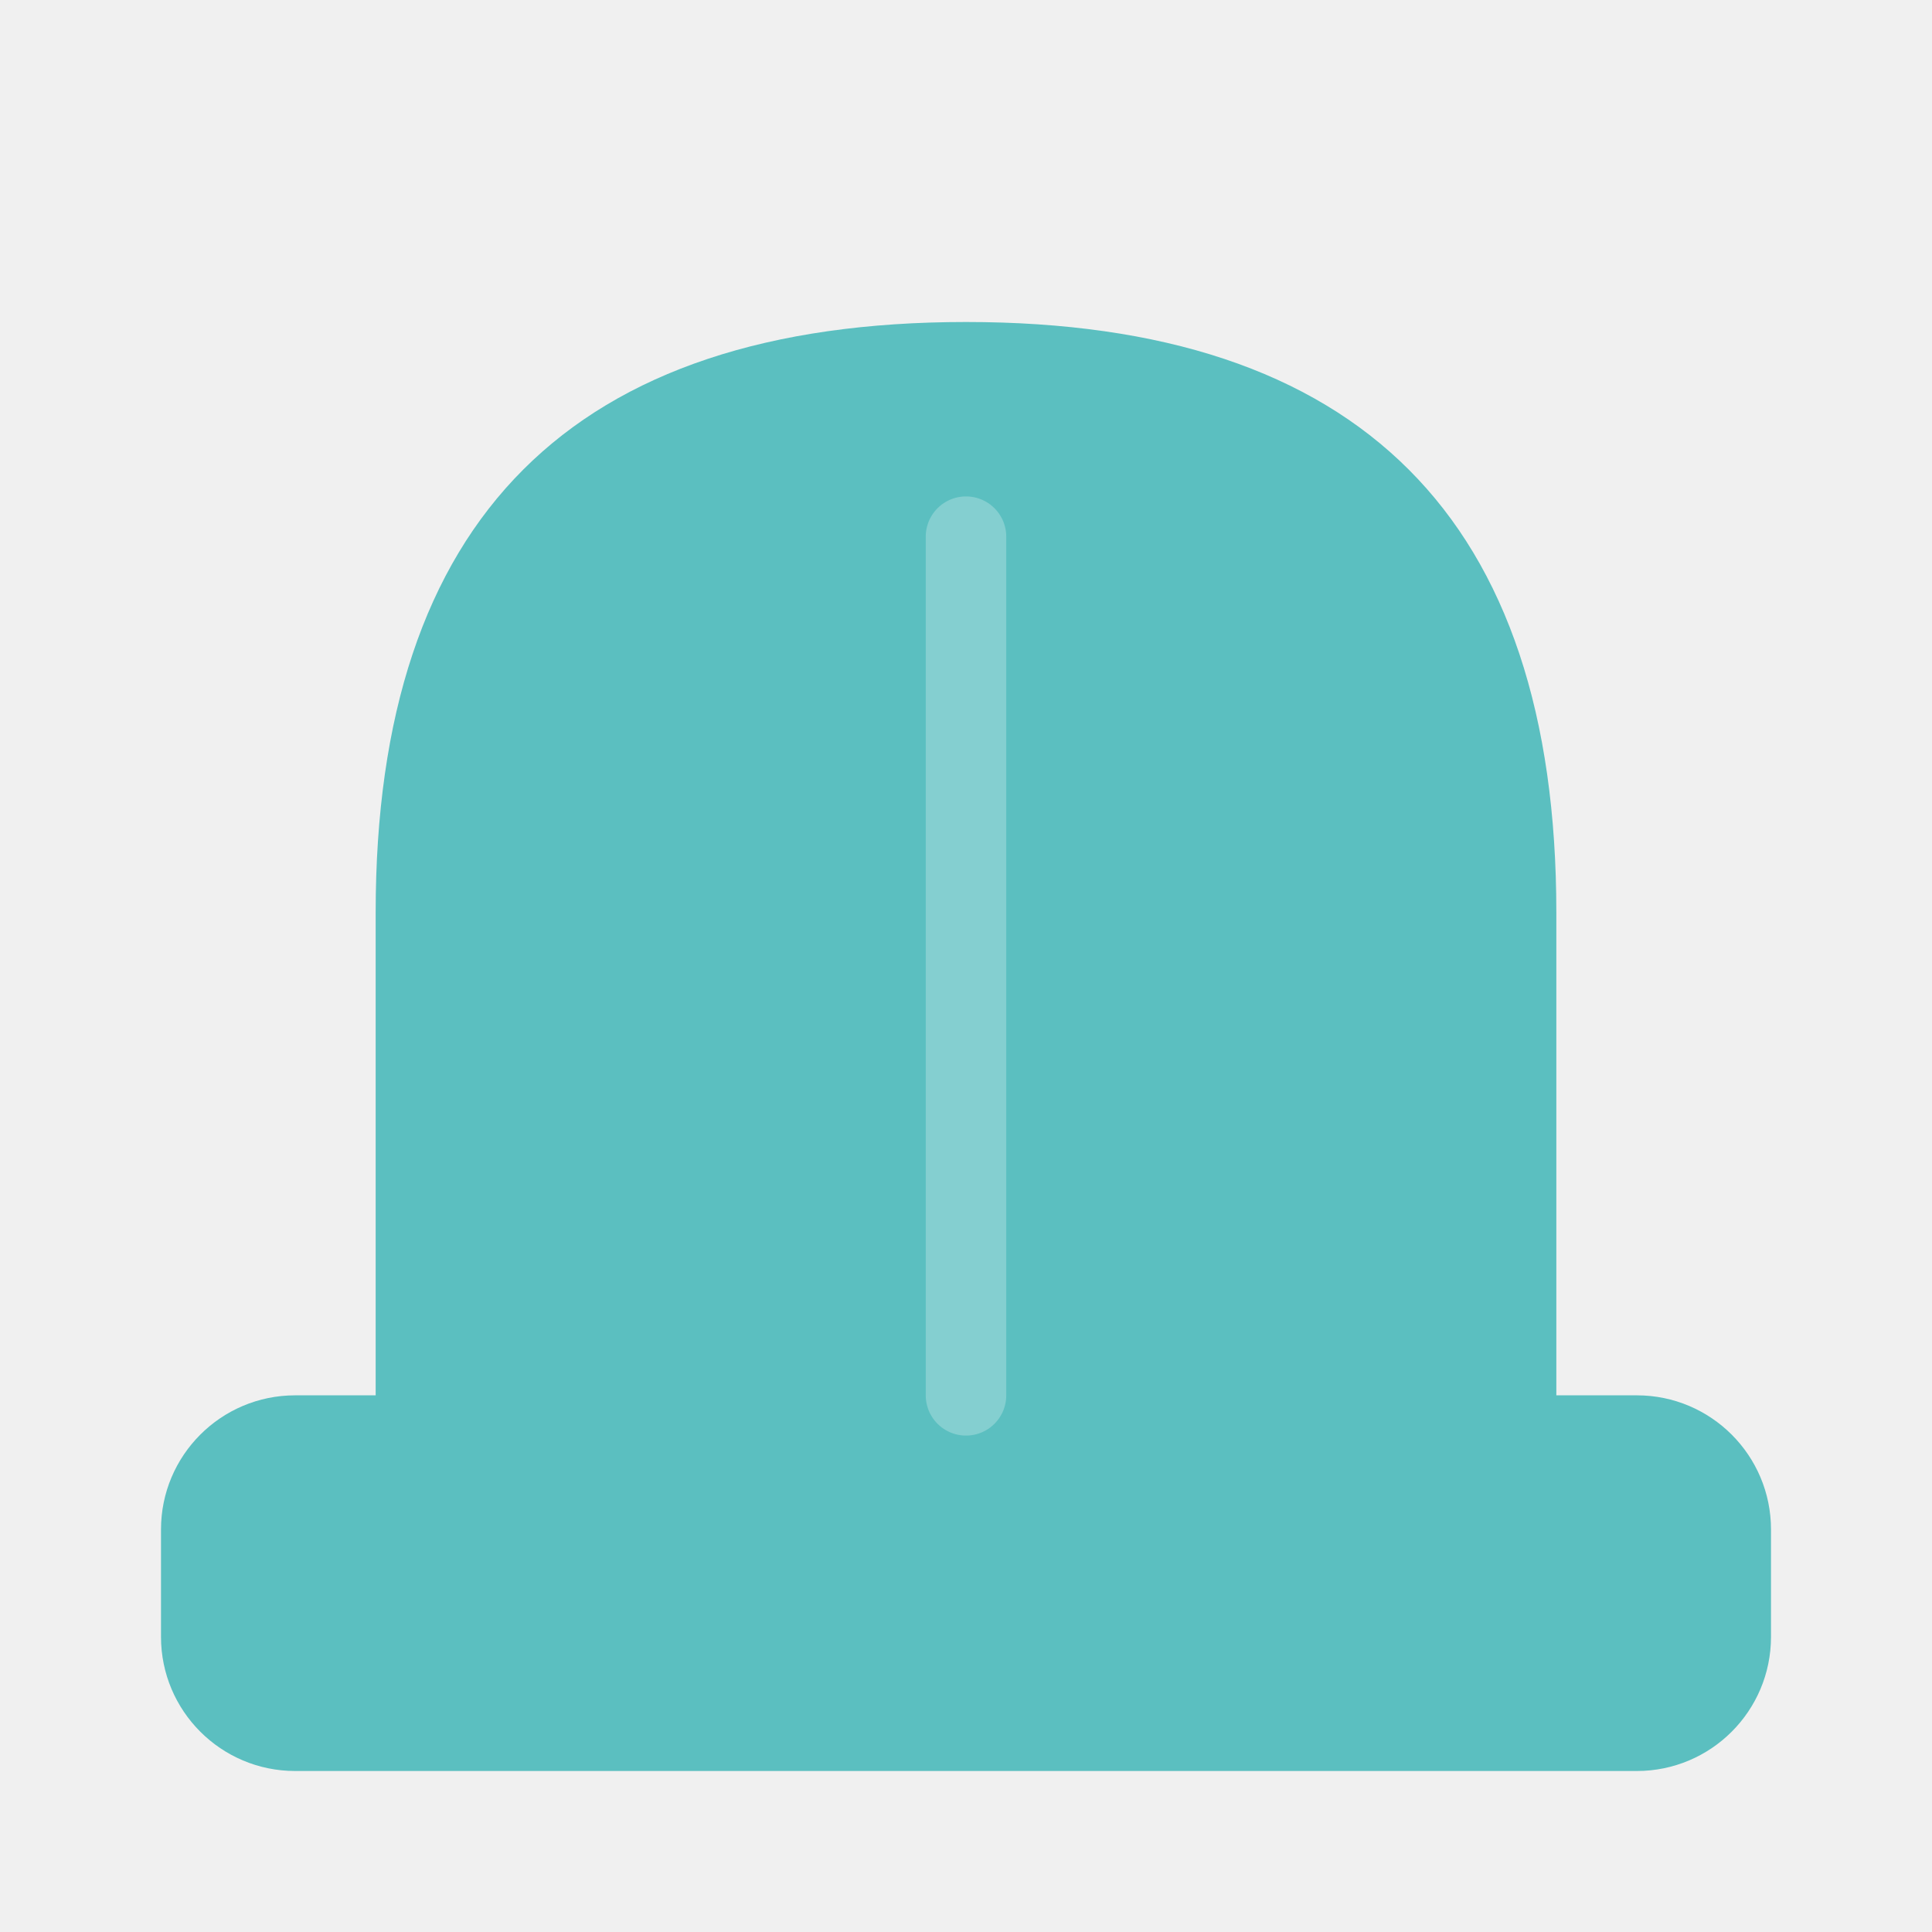
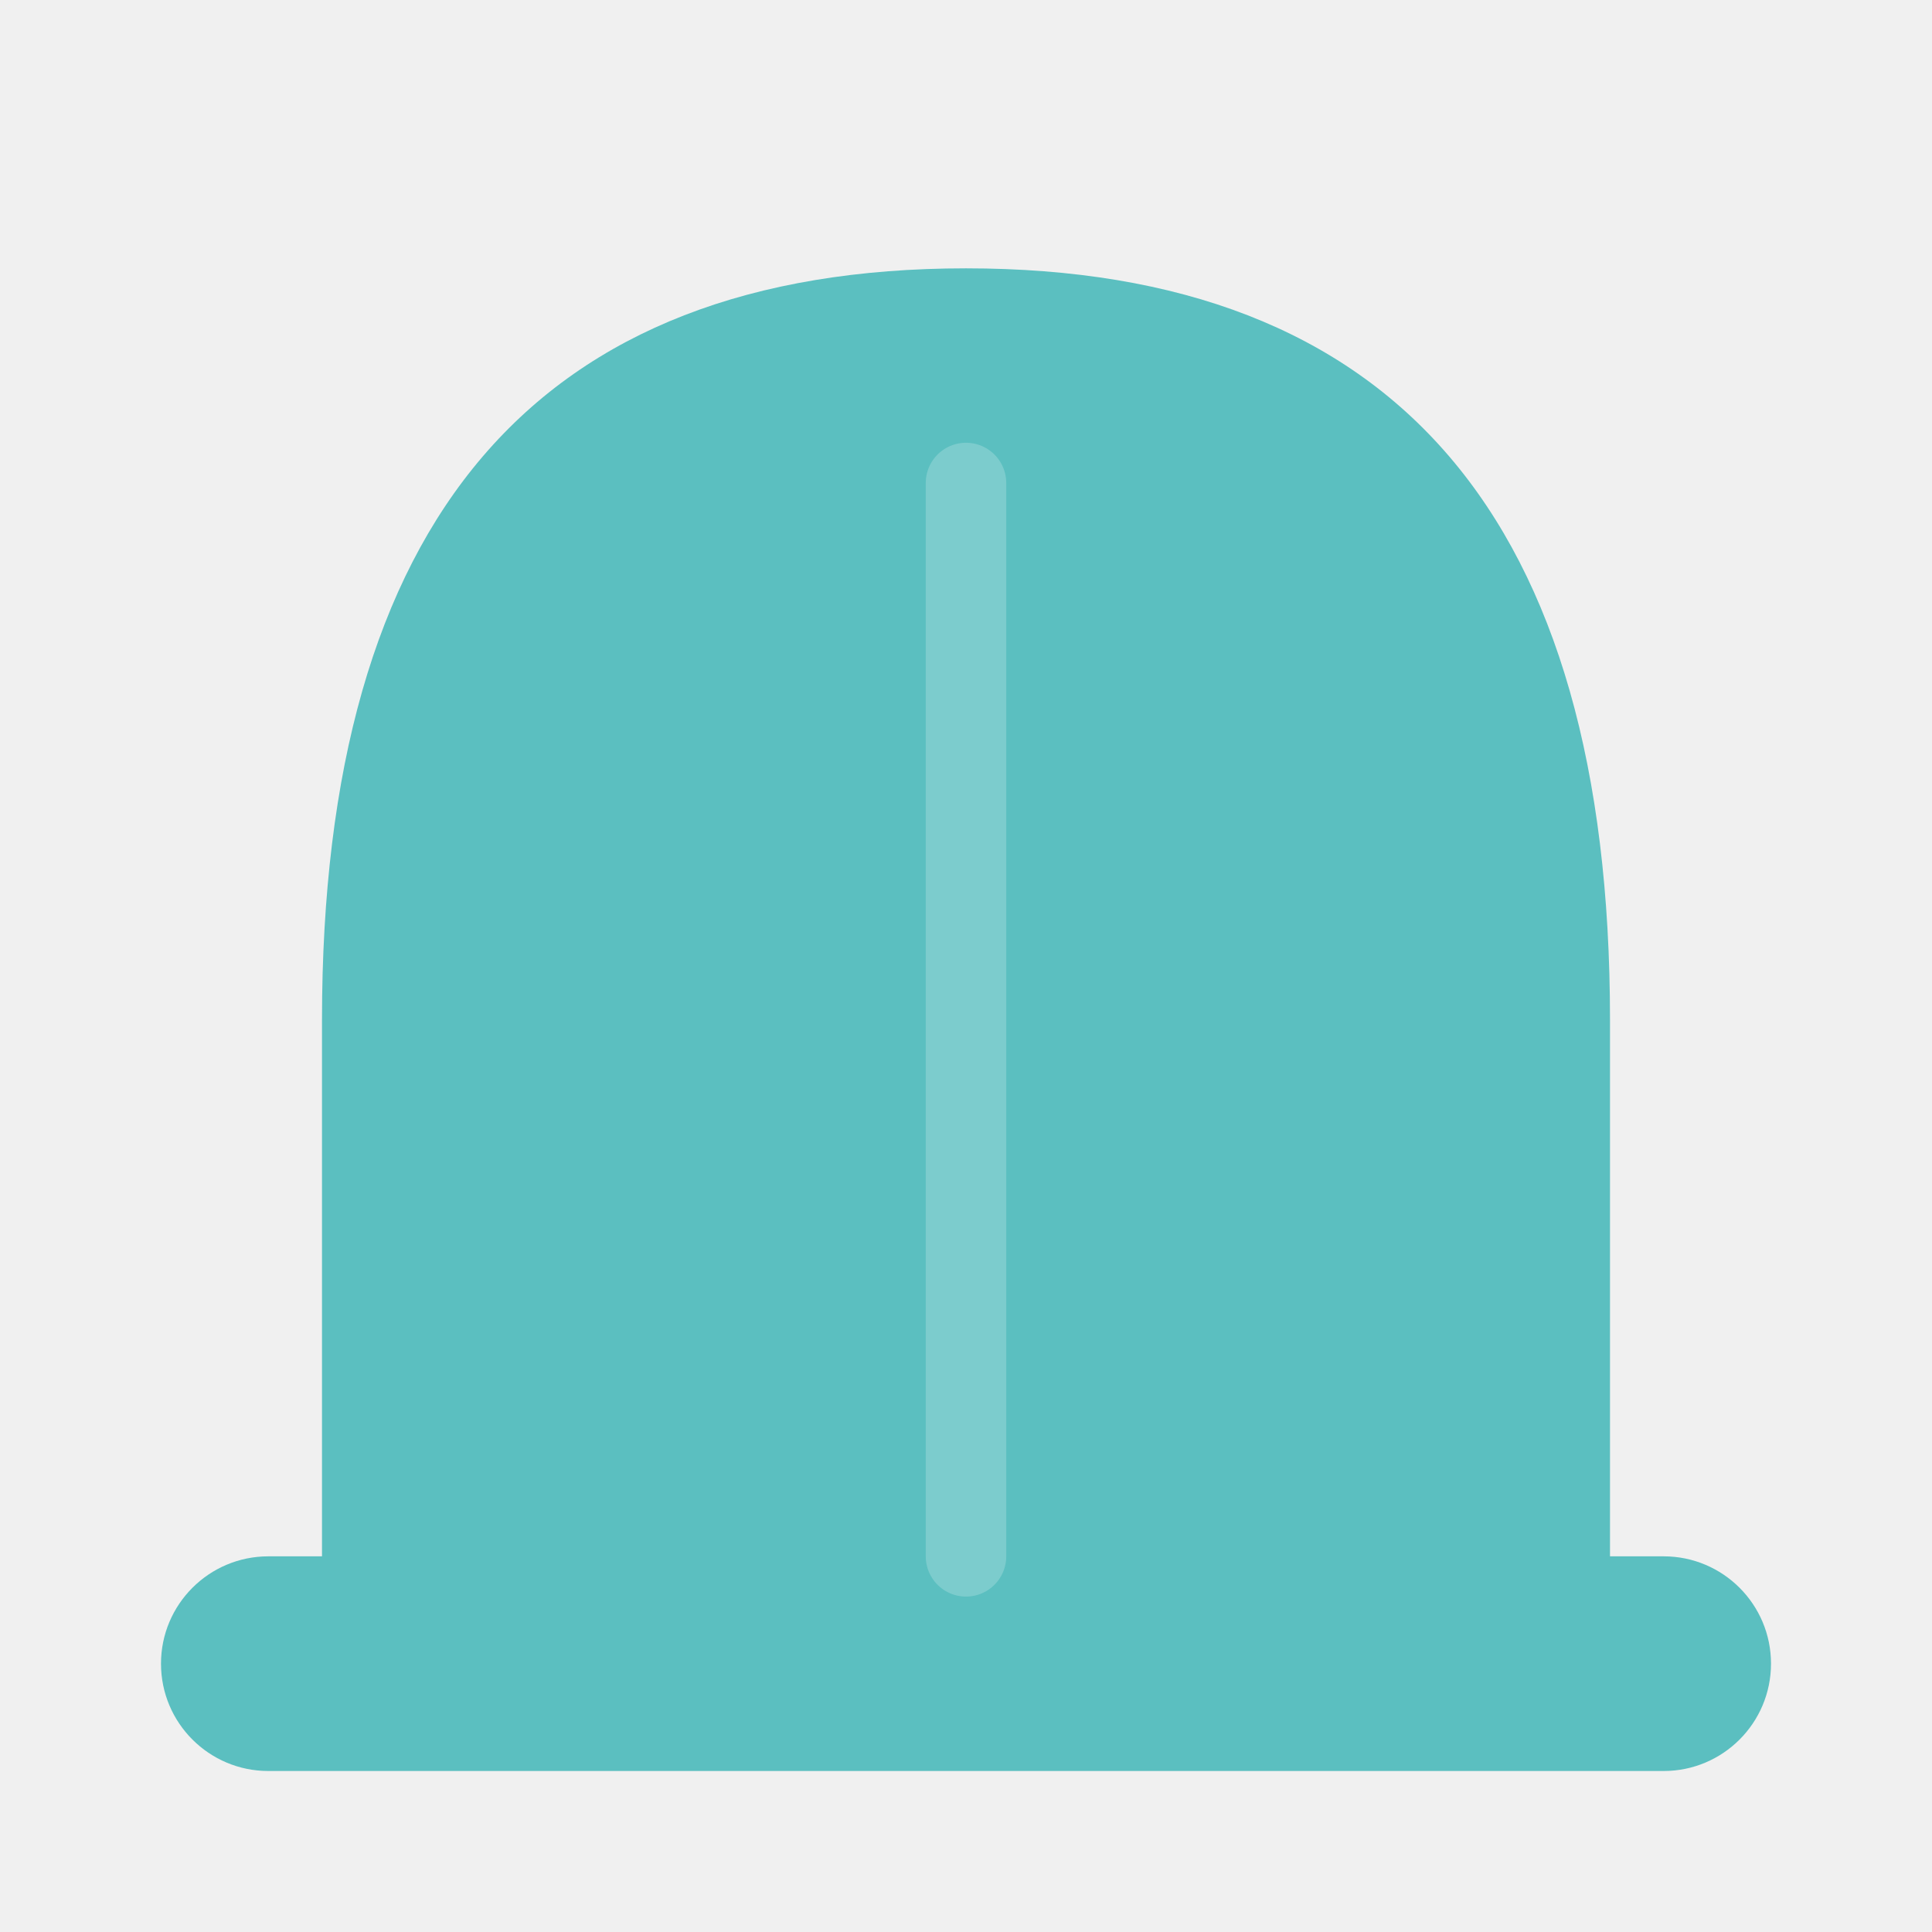
<svg xmlns="http://www.w3.org/2000/svg" viewBox="0 0 36 36">
-   <path d="M7 27 L7 17 Q7 6 18 6 Q29 6 29 17 L29 27 Z" fill="#5bbfc0" />
-   <rect x="3" y="26" width="30" height="7" rx="2.5" fill="#5bbfc0" />
-   <line x1="18" y1="10" x2="18" y2="26" stroke="white" stroke-width="1.5" stroke-linecap="round" opacity="0.25" />
+   <path d="M6 31 L6 19 Q6 5 18 5 Q30 5 30 19 L30 31 Z" fill="#5bbfc0" />
+   <rect x="3" y="29" width="30" height="4" rx="2" fill="#5bbfc0" />
+   <line x1="18" y1="9" x2="18" y2="29" stroke="white" stroke-width="1.5" stroke-linecap="round" opacity="0.2" />
</svg>
